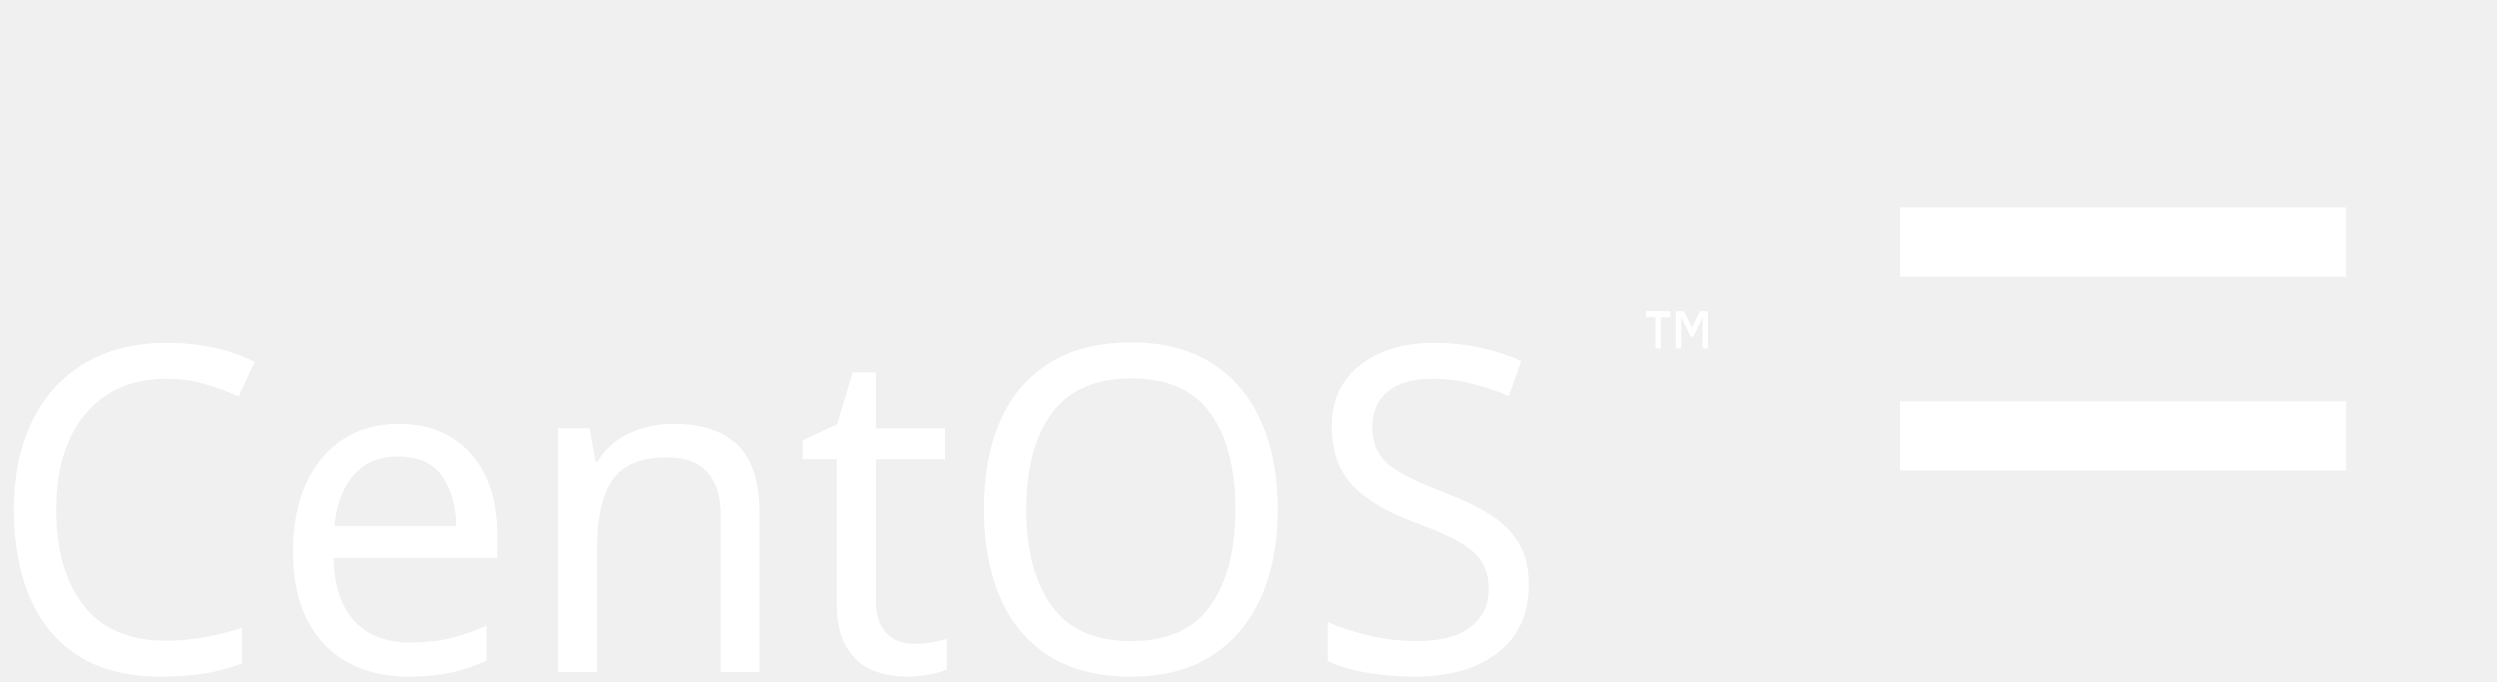
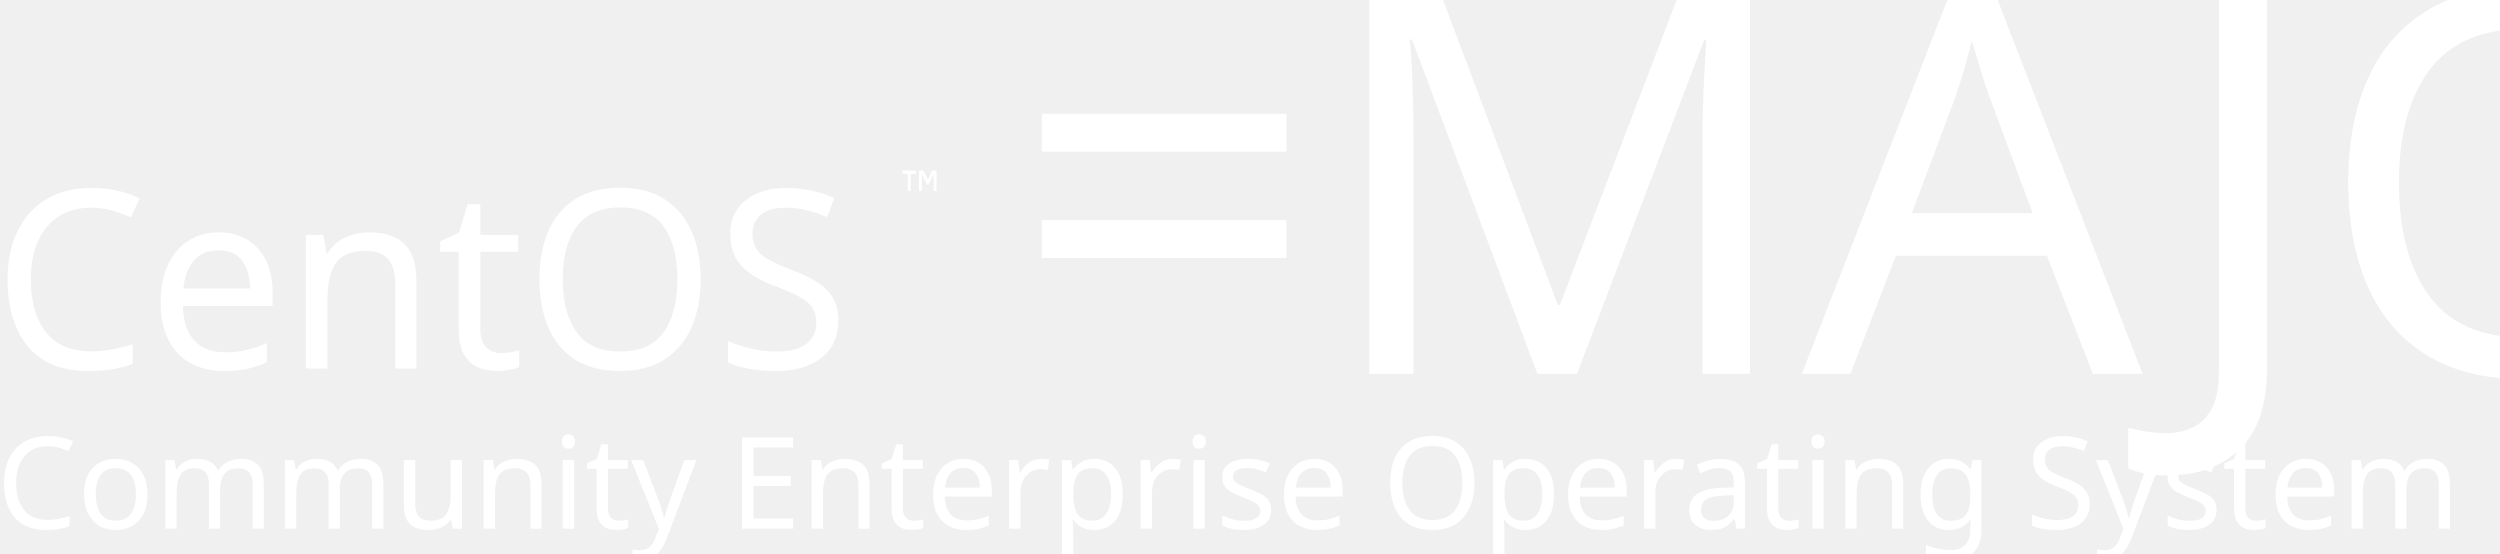
- <svg xmlns="http://www.w3.org/2000/svg" width="176" height="48" id="svg3203" version="1.0">
+ <svg xmlns="http://www.w3.org/2000/svg" width="578.654" height="128" id="svg3203" version="1.0">
  <defs id="defs3205">
    <clipPath clipPathUnits="userSpaceOnUse" id="clipPath4429">
      <g transform="matrix(0.9947658,0,0,1,1.786099,0)" id="g4431">
        <path style="fill:#eea623;fill-opacity:1;fill-rule:evenodd;stroke:none;stroke-width:30;stroke-linecap:round;stroke-linejoin:round;marker:none;marker-start:none;marker-mid:none;marker-end:none;stroke-miterlimit:4;stroke-dasharray:none;stroke-dashoffset:0;stroke-opacity:1;visibility:visible;display:inline;overflow:visible" d="M 322.541,2800.938 L 318.106,2806.667 L 313.671,2800.938 L 313.671,2757.795 L 294.732,2757.795 L 318.106,2732.258 L 341.238,2757.795 L 322.541,2757.795 L 322.541,2800.938 z" id="path4433" />
      </g>
    </clipPath>
  </defs>
-   <g id="layer1" transform="translate(95.9309,-571.067)">
-     <g id="CENTOSARTWORK" transform="matrix(0.4515556,0,0,0.4515556,-98.71156,354.8113)">
-       <text id="text10109" y="585.212" x="293.875" style="font-size:151.856px;font-style:normal;font-variant:normal;font-weight:200;font-stretch:normal;text-align:start;line-height:125%;writing-mode:lr-tb;text-anchor:start;fill:#ffffff;fill-opacity:1;stroke:none;stroke-width:1px;stroke-linecap:butt;stroke-linejoin:miter;stroke-opacity:1;font-family:Denmark;-inkscape-font-specification:Denmark Ultra-Light" xml:space="preserve">
-         <tspan style="font-size:151.856px;font-style:normal;font-variant:normal;font-weight:200;font-stretch:normal;text-align:start;line-height:125%;writing-mode:lr-tb;text-anchor:start;fill:#ffffff;font-family:Denmark;-inkscape-font-specification:Denmark Ultra-Light" y="585.212" x="293.875" id="tspan10111">=MAJOR_RELEASE=</tspan>
+   <g id="layer1" transform="translate(82.56208,-607.7418)">
+     <g style="fill:#ffffff;display:inline" transform="matrix(1.352109,0,0,1.352109,-319.1812,208.2003)" id="CENTOSARTWORK">
+       <text clip-path="none" id="text3993" y="386" x="174.343" style="font-size:21.905px;font-style:normal;font-variant:normal;font-weight:200;font-stretch:normal;text-align:start;line-height:125%;writing-mode:lr-tb;text-anchor:start;fill:#ffffff;fill-opacity:1;stroke:none;stroke-width:1;stroke-linecap:butt;stroke-linejoin:miter;stroke-miterlimit:4;stroke-dasharray:none;stroke-opacity:1;display:inline;font-family:Denmark;-inkscape-font-specification:Denmark Ultra-Light" xml:space="preserve">
+         <tspan style="font-size:21.905px;font-style:normal;font-variant:normal;font-weight:200;font-stretch:normal;text-align:start;line-height:125%;writing-mode:lr-tb;text-anchor:start;fill:#ffffff;fill-opacity:1;stroke-width:1;stroke-miterlimit:4;stroke-dasharray:none;font-family:Denmark;-inkscape-font-specification:Denmark Ultra-Light" y="386" x="174.343" id="tspan3995">Community Enterprise Operating System</tspan>
      </text>
-       <text clip-path="none" id="text10640" y="578.076" x="4.111" style="font-size:70.209px;font-style:normal;font-variant:normal;font-weight:200;font-stretch:normal;text-align:start;line-height:125%;writing-mode:lr-tb;text-anchor:start;fill:#ffffff;fill-opacity:1;stroke:none;stroke-width:1;stroke-linecap:butt;stroke-linejoin:miter;stroke-miterlimit:4;stroke-dasharray:none;stroke-opacity:1;display:inline;font-family:Denmark;-inkscape-font-specification:Denmark Ultra-Light" xml:space="preserve" transform="scale(0.9903898,1.009703)">
-         <tspan style="font-size:70.209px;font-style:normal;font-variant:normal;font-weight:200;font-stretch:normal;text-align:start;line-height:125%;writing-mode:lr-tb;text-anchor:start;fill:#ffffff;fill-opacity:1;stroke-width:1;stroke-miterlimit:4;stroke-dasharray:none;font-family:Denmark;-inkscape-font-specification:Denmark Ultra-Light" y="578.076" x="4.111" id="tspan10642">CentOS</tspan>
-       </text>
-       <text transform="scale(0.8572094,1.166576)" id="text10644" y="464.937" x="304.018" style="font-size:17.598px;font-style:normal;font-weight:normal;fill:#ffffff;fill-opacity:1;stroke:none;stroke-width:1;stroke-linecap:butt;stroke-linejoin:miter;stroke-miterlimit:4;stroke-dasharray:none;stroke-opacity:1;font-family:Bitstream Vera Sans" xml:space="preserve">
-         <tspan y="464.937" x="304.018" id="tspan10646">™</tspan>
-       </text>
+       <g style="fill:#ffffff" id="g3997" transform="matrix(0.6020741,0,0,0.6020741,171.2924,7.154042)">
+         <text id="text3999" y="585.212" x="293.875" style="font-size:151.856px;font-style:normal;font-variant:normal;font-weight:200;font-stretch:normal;text-align:start;line-height:125%;writing-mode:lr-tb;text-anchor:start;fill:#ffffff;fill-opacity:1;stroke:none;stroke-width:1px;stroke-linecap:butt;stroke-linejoin:miter;stroke-opacity:1;font-family:Denmark;-inkscape-font-specification:Denmark Ultra-Light" xml:space="preserve">
+           <tspan style="font-size:151.856px;font-style:normal;font-variant:normal;font-weight:200;font-stretch:normal;text-align:start;line-height:125%;writing-mode:lr-tb;text-anchor:start;fill:#ffffff;font-family:Denmark;-inkscape-font-specification:Denmark Ultra-Light" y="585.212" x="293.875" id="tspan4001">=MAJOR_RELEASE=</tspan>
+         </text>
+         <text clip-path="none" id="text4003" y="578.076" x="4.111" style="font-size:70.209px;font-style:normal;font-variant:normal;font-weight:200;font-stretch:normal;text-align:start;line-height:125%;writing-mode:lr-tb;text-anchor:start;fill:#ffffff;fill-opacity:1;stroke:none;stroke-width:1;stroke-linecap:butt;stroke-linejoin:miter;stroke-miterlimit:4;stroke-dasharray:none;stroke-opacity:1;display:inline;font-family:Denmark;-inkscape-font-specification:Denmark Ultra-Light" xml:space="preserve" transform="scale(0.9903898,1.009703)">
+           <tspan style="font-size:70.209px;font-style:normal;font-variant:normal;font-weight:200;font-stretch:normal;text-align:start;line-height:125%;writing-mode:lr-tb;text-anchor:start;fill:#ffffff;fill-opacity:1;stroke-width:1;stroke-miterlimit:4;stroke-dasharray:none;font-family:Denmark;-inkscape-font-specification:Denmark Ultra-Light" y="578.076" x="4.111" id="tspan4005">CentOS</tspan>
+         </text>
+         <text transform="scale(0.8572094,1.166576)" id="text4007" y="464.937" x="304.018" style="font-size:17.598px;font-style:normal;font-weight:normal;fill:#ffffff;fill-opacity:1;stroke:none;stroke-width:1;stroke-linecap:butt;stroke-linejoin:miter;stroke-miterlimit:4;stroke-dasharray:none;stroke-opacity:1;font-family:Bitstream Vera Sans" xml:space="preserve">
+           <tspan y="464.937" x="304.018" id="tspan4009">™</tspan>
+         </text>
+       </g>
    </g>
  </g>
</svg>
